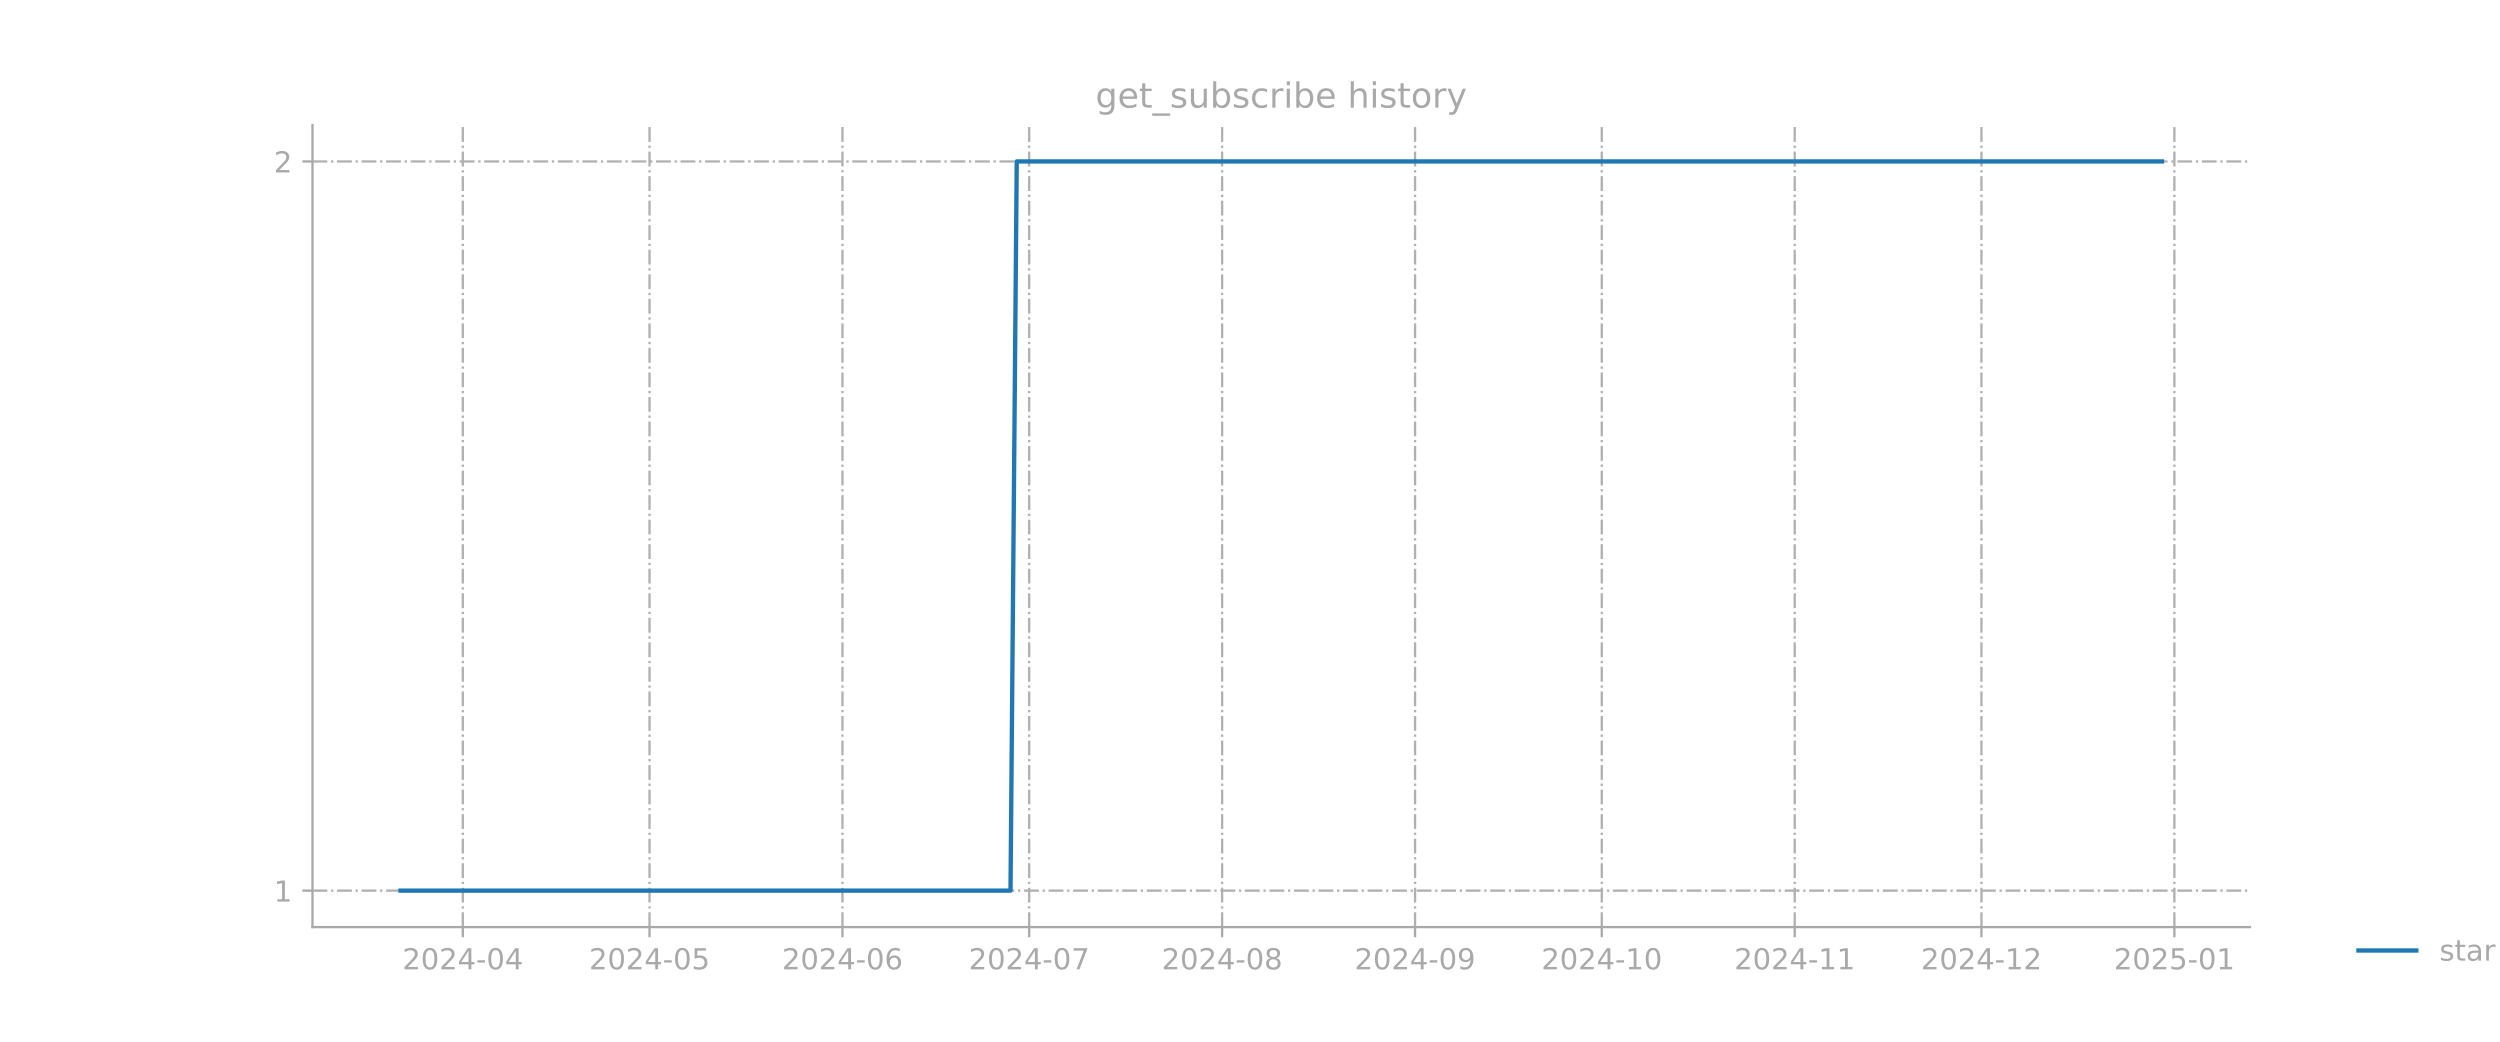
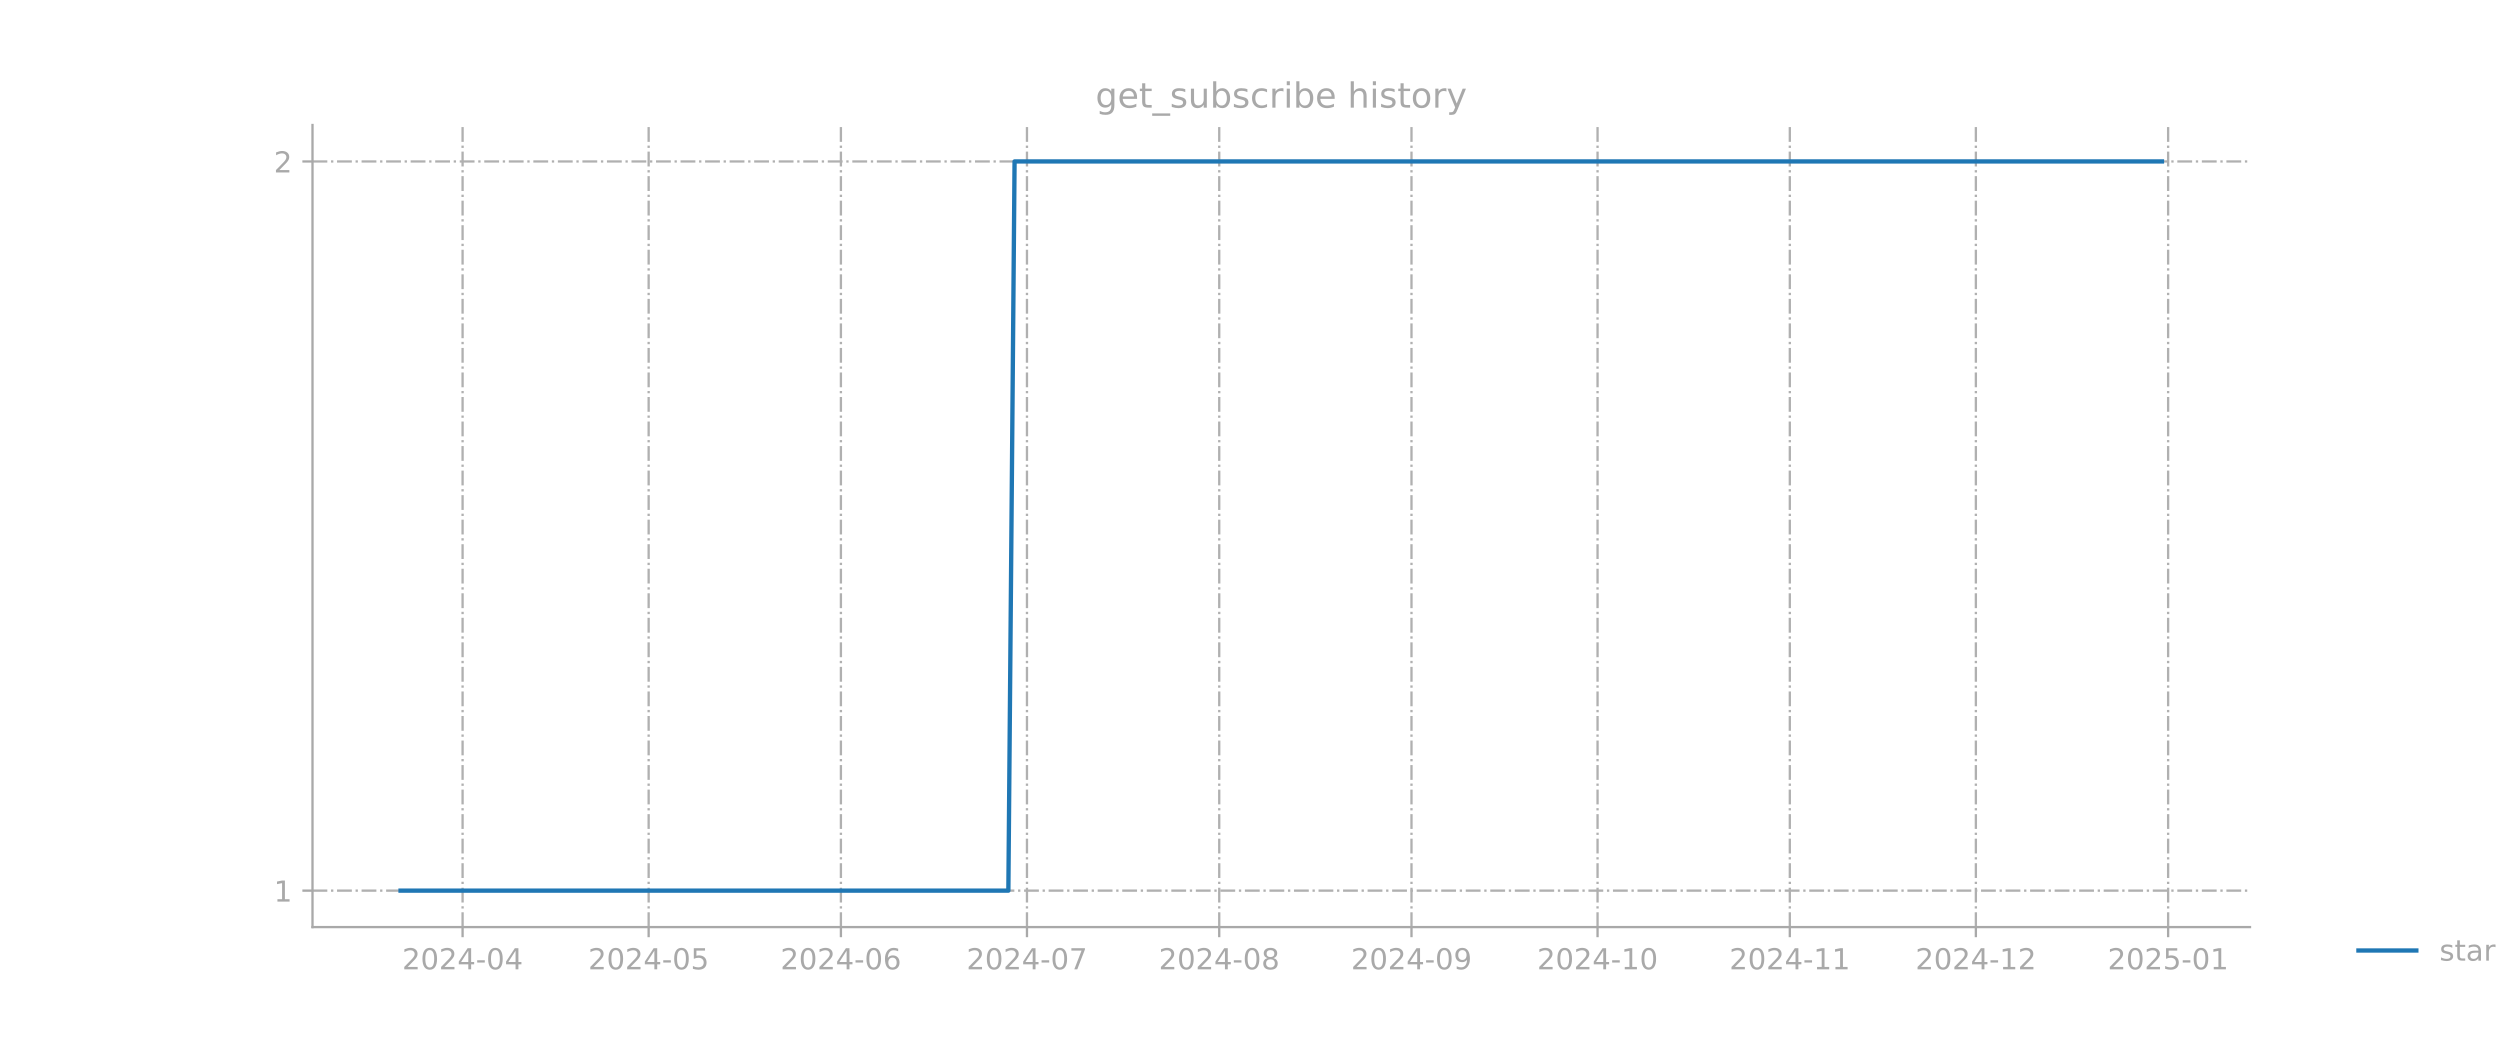
<svg xmlns="http://www.w3.org/2000/svg" xmlns:xlink="http://www.w3.org/1999/xlink" width="864pt" height="360pt" viewBox="0 0 864 360" version="1.1">
  <defs>
    <style type="text/css">*{stroke-linejoin: round; stroke-linecap: butt}</style>
  </defs>
  <g id="figure_1">
    <g id="patch_1">
      <path d="M 0 360  L 864 360  L 864 0  L 0 0  L 0 360  z " style="fill: none; opacity: 0" />
    </g>
    <g id="axes_1">
      <g id="patch_2">
        <path d="M 108 320.4  L 777.6 320.4  L 777.6 43.2  L 108 43.2  L 108 320.4  z " style="fill: none; opacity: 0" />
      </g>
      <g id="matplotlib.axis_1">
        <g id="xtick_1">
          <g id="line2d_1">
-             <path d="M 159.946 320.4  L 159.946 43.2  " clip-path="url(#p2d8bdb9603)" style="fill: none; stroke-dasharray: 5.12,1.28,0.8,1.28; stroke-dashoffset: 0; stroke: #b0b0b0; stroke-width: 0.8" />
+             <path d="M 159.87 320.4  L 159.87 43.2  " clip-path="url(#p0b80cce091)" style="fill: none; stroke-dasharray: 5.12,1.28,0.8,1.28; stroke-dashoffset: 0; stroke: #b0b0b0; stroke-width: 0.8" />
          </g>
          <g id="line2d_2">
            <defs>
-               <path id="m2c47759d46" d="M 0 0  L 0 3.5  " style="stroke: #a9a9a9; stroke-width: 0.8" />
+               <path id="m8987dda18f" d="M 0 0  L 0 3.5  " style="stroke: #a9a9a9; stroke-width: 0.8" />
            </defs>
            <g>
-               <use xlink:href="#m2c47759d46" x="159.946" y="320.4" style="fill: #a9a9a9; stroke: #a9a9a9; stroke-width: 0.8" />
+               <use xlink:href="#m8987dda18f" x="159.87" y="320.4" style="fill: #a9a9a9; stroke: #a9a9a9; stroke-width: 0.8" />
            </g>
          </g>
          <g id="text_1">
-             <g style="fill: #a9a9a9" transform="translate(139.0548 334.9984) scale(0.1 -0.1)">
+             <g style="fill: #a9a9a9" transform="translate(138.979 334.9984) scale(0.1 -0.1)">
              <defs>
                <path id="DejaVuSans-32" d="M 1228 531  L 3431 531  L 3431 0  L 469 0  L 469 531  Q 828 903 1448 1529  Q 2069 2156 2228 2338  Q 2531 2678 2651 2914  Q 2772 3150 2772 3378  Q 2772 3750 2511 3984  Q 2250 4219 1831 4219  Q 1534 4219 1204 4116  Q 875 4013 500 3803  L 500 4441  Q 881 4594 1212 4672  Q 1544 4750 1819 4750  Q 2544 4750 2975 4387  Q 3406 4025 3406 3419  Q 3406 3131 3298 2873  Q 3191 2616 2906 2266  Q 2828 2175 2409 1742  Q 1991 1309 1228 531  z " transform="scale(0.015625)" />
                <path id="DejaVuSans-30" d="M 2034 4250  Q 1547 4250 1301 3770  Q 1056 3291 1056 2328  Q 1056 1369 1301 889  Q 1547 409 2034 409  Q 2525 409 2770 889  Q 3016 1369 3016 2328  Q 3016 3291 2770 3770  Q 2525 4250 2034 4250  z M 2034 4750  Q 2819 4750 3233 4129  Q 3647 3509 3647 2328  Q 3647 1150 3233 529  Q 2819 -91 2034 -91  Q 1250 -91 836 529  Q 422 1150 422 2328  Q 422 3509 836 4129  Q 1250 4750 2034 4750  z " transform="scale(0.015625)" />
                <path id="DejaVuSans-34" d="M 2419 4116  L 825 1625  L 2419 1625  L 2419 4116  z M 2253 4666  L 3047 4666  L 3047 1625  L 3713 1625  L 3713 1100  L 3047 1100  L 3047 0  L 2419 0  L 2419 1100  L 313 1100  L 313 1709  L 2253 4666  z " transform="scale(0.015625)" />
                <path id="DejaVuSans-2d" d="M 313 2009  L 1997 2009  L 1997 1497  L 313 1497  L 313 2009  z " transform="scale(0.015625)" />
              </defs>
              <use xlink:href="#DejaVuSans-32" />
              <use xlink:href="#DejaVuSans-30" transform="translate(63.62305 0)" />
              <use xlink:href="#DejaVuSans-32" transform="translate(127.2461 0)" />
              <use xlink:href="#DejaVuSans-34" transform="translate(190.8691 0)" />
              <use xlink:href="#DejaVuSans-2d" transform="translate(254.4922 0)" />
              <use xlink:href="#DejaVuSans-30" transform="translate(290.5762 0)" />
              <use xlink:href="#DejaVuSans-34" transform="translate(354.1992 0)" />
            </g>
          </g>
        </g>
        <g id="xtick_2">
          <g id="line2d_3">
-             <path d="M 224.476 320.4  L 224.476 43.2  " clip-path="url(#p2d8bdb9603)" style="fill: none; stroke-dasharray: 5.12,1.28,0.8,1.28; stroke-dashoffset: 0; stroke: #b0b0b0; stroke-width: 0.8" />
+             <path d="M 224.173 320.4  L 224.173 43.2  " clip-path="url(#p0b80cce091)" style="fill: none; stroke-dasharray: 5.12,1.28,0.8,1.28; stroke-dashoffset: 0; stroke: #b0b0b0; stroke-width: 0.8" />
          </g>
          <g id="line2d_4">
            <g>
-               <use xlink:href="#m2c47759d46" x="224.476" y="320.4" style="fill: #a9a9a9; stroke: #a9a9a9; stroke-width: 0.8" />
+               <use xlink:href="#m8987dda18f" x="224.173" y="320.4" style="fill: #a9a9a9; stroke: #a9a9a9; stroke-width: 0.8" />
            </g>
          </g>
          <g id="text_2">
-             <g style="fill: #a9a9a9" transform="translate(203.5841 334.9984) scale(0.1 -0.1)">
+             <g style="fill: #a9a9a9" transform="translate(203.2812 334.9984) scale(0.1 -0.1)">
              <defs>
                <path id="DejaVuSans-35" d="M 691 4666  L 3169 4666  L 3169 4134  L 1269 4134  L 1269 2991  Q 1406 3038 1543 3061  Q 1681 3084 1819 3084  Q 2600 3084 3056 2656  Q 3513 2228 3513 1497  Q 3513 744 3044 326  Q 2575 -91 1722 -91  Q 1428 -91 1123 -41  Q 819 9 494 109  L 494 744  Q 775 591 1075 516  Q 1375 441 1709 441  Q 2250 441 2565 725  Q 2881 1009 2881 1497  Q 2881 1984 2565 2268  Q 2250 2553 1709 2553  Q 1456 2553 1204 2497  Q 953 2441 691 2322  L 691 4666  z " transform="scale(0.015625)" />
              </defs>
              <use xlink:href="#DejaVuSans-32" />
              <use xlink:href="#DejaVuSans-30" transform="translate(63.62305 0)" />
              <use xlink:href="#DejaVuSans-32" transform="translate(127.2461 0)" />
              <use xlink:href="#DejaVuSans-34" transform="translate(190.8691 0)" />
              <use xlink:href="#DejaVuSans-2d" transform="translate(254.4922 0)" />
              <use xlink:href="#DejaVuSans-30" transform="translate(290.5762 0)" />
              <use xlink:href="#DejaVuSans-35" transform="translate(354.1992 0)" />
            </g>
          </g>
        </g>
        <g id="xtick_3">
          <g id="line2d_5">
-             <path d="M 291.156 320.4  L 291.156 43.2  " clip-path="url(#p2d8bdb9603)" style="fill: none; stroke-dasharray: 5.12,1.28,0.8,1.28; stroke-dashoffset: 0; stroke: #b0b0b0; stroke-width: 0.8" />
+             <path d="M 290.618 320.4  L 290.618 43.2  " clip-path="url(#p0b80cce091)" style="fill: none; stroke-dasharray: 5.12,1.28,0.8,1.28; stroke-dashoffset: 0; stroke: #b0b0b0; stroke-width: 0.8" />
          </g>
          <g id="line2d_6">
            <g>
-               <use xlink:href="#m2c47759d46" x="291.156" y="320.4" style="fill: #a9a9a9; stroke: #a9a9a9; stroke-width: 0.8" />
+               <use xlink:href="#m8987dda18f" x="290.618" y="320.4" style="fill: #a9a9a9; stroke: #a9a9a9; stroke-width: 0.8" />
            </g>
          </g>
          <g id="text_3">
-             <g style="fill: #a9a9a9" transform="translate(270.2645 334.9984) scale(0.1 -0.1)">
+             <g style="fill: #a9a9a9" transform="translate(269.7268 334.9984) scale(0.1 -0.1)">
              <defs>
                <path id="DejaVuSans-36" d="M 2113 2584  Q 1688 2584 1439 2293  Q 1191 2003 1191 1497  Q 1191 994 1439 701  Q 1688 409 2113 409  Q 2538 409 2786 701  Q 3034 994 3034 1497  Q 3034 2003 2786 2293  Q 2538 2584 2113 2584  z M 3366 4563  L 3366 3988  Q 3128 4100 2886 4159  Q 2644 4219 2406 4219  Q 1781 4219 1451 3797  Q 1122 3375 1075 2522  Q 1259 2794 1537 2939  Q 1816 3084 2150 3084  Q 2853 3084 3261 2657  Q 3669 2231 3669 1497  Q 3669 778 3244 343  Q 2819 -91 2113 -91  Q 1303 -91 875 529  Q 447 1150 447 2328  Q 447 3434 972 4092  Q 1497 4750 2381 4750  Q 2619 4750 2861 4703  Q 3103 4656 3366 4563  z " transform="scale(0.015625)" />
              </defs>
              <use xlink:href="#DejaVuSans-32" />
              <use xlink:href="#DejaVuSans-30" transform="translate(63.62305 0)" />
              <use xlink:href="#DejaVuSans-32" transform="translate(127.2461 0)" />
              <use xlink:href="#DejaVuSans-34" transform="translate(190.8691 0)" />
              <use xlink:href="#DejaVuSans-2d" transform="translate(254.4922 0)" />
              <use xlink:href="#DejaVuSans-30" transform="translate(290.5762 0)" />
              <use xlink:href="#DejaVuSans-36" transform="translate(354.1992 0)" />
            </g>
          </g>
        </g>
        <g id="xtick_4">
          <g id="line2d_7">
-             <path d="M 355.685 320.4  L 355.685 43.2  " clip-path="url(#p2d8bdb9603)" style="fill: none; stroke-dasharray: 5.12,1.28,0.8,1.28; stroke-dashoffset: 0; stroke: #b0b0b0; stroke-width: 0.8" />
+             <path d="M 354.92 320.4  L 354.92 43.2  " clip-path="url(#p0b80cce091)" style="fill: none; stroke-dasharray: 5.12,1.28,0.8,1.28; stroke-dashoffset: 0; stroke: #b0b0b0; stroke-width: 0.8" />
          </g>
          <g id="line2d_8">
            <g>
-               <use xlink:href="#m2c47759d46" x="355.685" y="320.4" style="fill: #a9a9a9; stroke: #a9a9a9; stroke-width: 0.8" />
+               <use xlink:href="#m8987dda18f" x="354.92" y="320.4" style="fill: #a9a9a9; stroke: #a9a9a9; stroke-width: 0.8" />
            </g>
          </g>
          <g id="text_4">
-             <g style="fill: #a9a9a9" transform="translate(334.7939 334.9984) scale(0.1 -0.1)">
+             <g style="fill: #a9a9a9" transform="translate(334.029 334.9984) scale(0.1 -0.1)">
              <defs>
                <path id="DejaVuSans-37" d="M 525 4666  L 3525 4666  L 3525 4397  L 1831 0  L 1172 0  L 2766 4134  L 525 4134  L 525 4666  z " transform="scale(0.015625)" />
              </defs>
              <use xlink:href="#DejaVuSans-32" />
              <use xlink:href="#DejaVuSans-30" transform="translate(63.62305 0)" />
              <use xlink:href="#DejaVuSans-32" transform="translate(127.2461 0)" />
              <use xlink:href="#DejaVuSans-34" transform="translate(190.8691 0)" />
              <use xlink:href="#DejaVuSans-2d" transform="translate(254.4922 0)" />
              <use xlink:href="#DejaVuSans-30" transform="translate(290.5762 0)" />
              <use xlink:href="#DejaVuSans-37" transform="translate(354.1992 0)" />
            </g>
          </g>
        </g>
        <g id="xtick_5">
          <g id="line2d_9">
-             <path d="M 422.366 320.4  L 422.366 43.2  " clip-path="url(#p2d8bdb9603)" style="fill: none; stroke-dasharray: 5.12,1.28,0.8,1.28; stroke-dashoffset: 0; stroke: #b0b0b0; stroke-width: 0.8" />
+             <path d="M 421.366 320.4  L 421.366 43.2  " clip-path="url(#p0b80cce091)" style="fill: none; stroke-dasharray: 5.12,1.28,0.8,1.28; stroke-dashoffset: 0; stroke: #b0b0b0; stroke-width: 0.8" />
          </g>
          <g id="line2d_10">
            <g>
-               <use xlink:href="#m2c47759d46" x="422.366" y="320.4" style="fill: #a9a9a9; stroke: #a9a9a9; stroke-width: 0.8" />
+               <use xlink:href="#m8987dda18f" x="421.366" y="320.4" style="fill: #a9a9a9; stroke: #a9a9a9; stroke-width: 0.8" />
            </g>
          </g>
          <g id="text_5">
-             <g style="fill: #a9a9a9" transform="translate(401.4743 334.9984) scale(0.1 -0.1)">
+             <g style="fill: #a9a9a9" transform="translate(400.4745 334.9984) scale(0.1 -0.1)">
              <defs>
                <path id="DejaVuSans-38" d="M 2034 2216  Q 1584 2216 1326 1975  Q 1069 1734 1069 1313  Q 1069 891 1326 650  Q 1584 409 2034 409  Q 2484 409 2743 651  Q 3003 894 3003 1313  Q 3003 1734 2745 1975  Q 2488 2216 2034 2216  z M 1403 2484  Q 997 2584 770 2862  Q 544 3141 544 3541  Q 544 4100 942 4425  Q 1341 4750 2034 4750  Q 2731 4750 3128 4425  Q 3525 4100 3525 3541  Q 3525 3141 3298 2862  Q 3072 2584 2669 2484  Q 3125 2378 3379 2068  Q 3634 1759 3634 1313  Q 3634 634 3220 271  Q 2806 -91 2034 -91  Q 1263 -91 848 271  Q 434 634 434 1313  Q 434 1759 690 2068  Q 947 2378 1403 2484  z M 1172 3481  Q 1172 3119 1398 2916  Q 1625 2713 2034 2713  Q 2441 2713 2670 2916  Q 2900 3119 2900 3481  Q 2900 3844 2670 4047  Q 2441 4250 2034 4250  Q 1625 4250 1398 4047  Q 1172 3844 1172 3481  z " transform="scale(0.015625)" />
              </defs>
              <use xlink:href="#DejaVuSans-32" />
              <use xlink:href="#DejaVuSans-30" transform="translate(63.62305 0)" />
              <use xlink:href="#DejaVuSans-32" transform="translate(127.2461 0)" />
              <use xlink:href="#DejaVuSans-34" transform="translate(190.8691 0)" />
              <use xlink:href="#DejaVuSans-2d" transform="translate(254.4922 0)" />
              <use xlink:href="#DejaVuSans-30" transform="translate(290.5762 0)" />
              <use xlink:href="#DejaVuSans-38" transform="translate(354.1992 0)" />
            </g>
          </g>
        </g>
        <g id="xtick_6">
          <g id="line2d_11">
-             <path d="M 489.046 320.4  L 489.046 43.2  " clip-path="url(#p2d8bdb9603)" style="fill: none; stroke-dasharray: 5.12,1.28,0.8,1.28; stroke-dashoffset: 0; stroke: #b0b0b0; stroke-width: 0.8" />
+             <path d="M 487.812 320.4  L 487.812 43.2  " clip-path="url(#p0b80cce091)" style="fill: none; stroke-dasharray: 5.12,1.28,0.8,1.28; stroke-dashoffset: 0; stroke: #b0b0b0; stroke-width: 0.8" />
          </g>
          <g id="line2d_12">
            <g>
-               <use xlink:href="#m2c47759d46" x="489.046" y="320.4" style="fill: #a9a9a9; stroke: #a9a9a9; stroke-width: 0.8" />
+               <use xlink:href="#m8987dda18f" x="487.812" y="320.4" style="fill: #a9a9a9; stroke: #a9a9a9; stroke-width: 0.8" />
            </g>
          </g>
          <g id="text_6">
-             <g style="fill: #a9a9a9" transform="translate(468.1547 334.9984) scale(0.1 -0.1)">
+             <g style="fill: #a9a9a9" transform="translate(466.9201 334.9984) scale(0.1 -0.1)">
              <defs>
                <path id="DejaVuSans-39" d="M 703 97  L 703 672  Q 941 559 1184 500  Q 1428 441 1663 441  Q 2288 441 2617 861  Q 2947 1281 2994 2138  Q 2813 1869 2534 1725  Q 2256 1581 1919 1581  Q 1219 1581 811 2004  Q 403 2428 403 3163  Q 403 3881 828 4315  Q 1253 4750 1959 4750  Q 2769 4750 3195 4129  Q 3622 3509 3622 2328  Q 3622 1225 3098 567  Q 2575 -91 1691 -91  Q 1453 -91 1209 -44  Q 966 3 703 97  z M 1959 2075  Q 2384 2075 2632 2365  Q 2881 2656 2881 3163  Q 2881 3666 2632 3958  Q 2384 4250 1959 4250  Q 1534 4250 1286 3958  Q 1038 3666 1038 3163  Q 1038 2656 1286 2365  Q 1534 2075 1959 2075  z " transform="scale(0.015625)" />
              </defs>
              <use xlink:href="#DejaVuSans-32" />
              <use xlink:href="#DejaVuSans-30" transform="translate(63.62305 0)" />
              <use xlink:href="#DejaVuSans-32" transform="translate(127.2461 0)" />
              <use xlink:href="#DejaVuSans-34" transform="translate(190.8691 0)" />
              <use xlink:href="#DejaVuSans-2d" transform="translate(254.4922 0)" />
              <use xlink:href="#DejaVuSans-30" transform="translate(290.5762 0)" />
              <use xlink:href="#DejaVuSans-39" transform="translate(354.1992 0)" />
            </g>
          </g>
        </g>
        <g id="xtick_7">
          <g id="line2d_13">
-             <path d="M 553.575 320.4  L 553.575 43.2  " clip-path="url(#p2d8bdb9603)" style="fill: none; stroke-dasharray: 5.12,1.28,0.8,1.28; stroke-dashoffset: 0; stroke: #b0b0b0; stroke-width: 0.8" />
+             <path d="M 552.114 320.4  L 552.114 43.2  " clip-path="url(#p0b80cce091)" style="fill: none; stroke-dasharray: 5.12,1.28,0.8,1.28; stroke-dashoffset: 0; stroke: #b0b0b0; stroke-width: 0.8" />
          </g>
          <g id="line2d_14">
            <g>
-               <use xlink:href="#m2c47759d46" x="553.575" y="320.4" style="fill: #a9a9a9; stroke: #a9a9a9; stroke-width: 0.8" />
+               <use xlink:href="#m8987dda18f" x="552.114" y="320.4" style="fill: #a9a9a9; stroke: #a9a9a9; stroke-width: 0.8" />
            </g>
          </g>
          <g id="text_7">
-             <g style="fill: #a9a9a9" transform="translate(532.6841 334.9984) scale(0.1 -0.1)">
+             <g style="fill: #a9a9a9" transform="translate(531.2223 334.9984) scale(0.1 -0.1)">
              <defs>
                <path id="DejaVuSans-31" d="M 794 531  L 1825 531  L 1825 4091  L 703 3866  L 703 4441  L 1819 4666  L 2450 4666  L 2450 531  L 3481 531  L 3481 0  L 794 0  L 794 531  z " transform="scale(0.015625)" />
              </defs>
              <use xlink:href="#DejaVuSans-32" />
              <use xlink:href="#DejaVuSans-30" transform="translate(63.62305 0)" />
              <use xlink:href="#DejaVuSans-32" transform="translate(127.2461 0)" />
              <use xlink:href="#DejaVuSans-34" transform="translate(190.8691 0)" />
              <use xlink:href="#DejaVuSans-2d" transform="translate(254.4922 0)" />
              <use xlink:href="#DejaVuSans-31" transform="translate(290.5762 0)" />
              <use xlink:href="#DejaVuSans-30" transform="translate(354.1992 0)" />
            </g>
          </g>
        </g>
        <g id="xtick_8">
          <g id="line2d_15">
-             <path d="M 620.256 320.4  L 620.256 43.2  " clip-path="url(#p2d8bdb9603)" style="fill: none; stroke-dasharray: 5.12,1.28,0.8,1.28; stroke-dashoffset: 0; stroke: #b0b0b0; stroke-width: 0.8" />
+             <path d="M 618.559 320.4  L 618.559 43.2  " clip-path="url(#p0b80cce091)" style="fill: none; stroke-dasharray: 5.12,1.28,0.8,1.28; stroke-dashoffset: 0; stroke: #b0b0b0; stroke-width: 0.8" />
          </g>
          <g id="line2d_16">
            <g>
-               <use xlink:href="#m2c47759d46" x="620.256" y="320.4" style="fill: #a9a9a9; stroke: #a9a9a9; stroke-width: 0.8" />
+               <use xlink:href="#m8987dda18f" x="618.559" y="320.4" style="fill: #a9a9a9; stroke: #a9a9a9; stroke-width: 0.8" />
            </g>
          </g>
          <g id="text_8">
-             <g style="fill: #a9a9a9" transform="translate(599.3644 334.9984) scale(0.1 -0.1)">
+             <g style="fill: #a9a9a9" transform="translate(597.6679 334.9984) scale(0.1 -0.1)">
              <use xlink:href="#DejaVuSans-32" />
              <use xlink:href="#DejaVuSans-30" transform="translate(63.62305 0)" />
              <use xlink:href="#DejaVuSans-32" transform="translate(127.2461 0)" />
              <use xlink:href="#DejaVuSans-34" transform="translate(190.8691 0)" />
              <use xlink:href="#DejaVuSans-2d" transform="translate(254.4922 0)" />
              <use xlink:href="#DejaVuSans-31" transform="translate(290.5762 0)" />
              <use xlink:href="#DejaVuSans-31" transform="translate(354.1992 0)" />
            </g>
          </g>
        </g>
        <g id="xtick_9">
          <g id="line2d_17">
-             <path d="M 684.785 320.4  L 684.785 43.2  " clip-path="url(#p2d8bdb9603)" style="fill: none; stroke-dasharray: 5.12,1.28,0.8,1.28; stroke-dashoffset: 0; stroke: #b0b0b0; stroke-width: 0.8" />
+             <path d="M 682.861 320.4  L 682.861 43.2  " clip-path="url(#p0b80cce091)" style="fill: none; stroke-dasharray: 5.12,1.28,0.8,1.28; stroke-dashoffset: 0; stroke: #b0b0b0; stroke-width: 0.8" />
          </g>
          <g id="line2d_18">
            <g>
-               <use xlink:href="#m2c47759d46" x="684.785" y="320.4" style="fill: #a9a9a9; stroke: #a9a9a9; stroke-width: 0.8" />
+               <use xlink:href="#m8987dda18f" x="682.861" y="320.4" style="fill: #a9a9a9; stroke: #a9a9a9; stroke-width: 0.8" />
            </g>
          </g>
          <g id="text_9">
-             <g style="fill: #a9a9a9" transform="translate(663.8938 334.9984) scale(0.1 -0.1)">
+             <g style="fill: #a9a9a9" transform="translate(661.9701 334.9984) scale(0.1 -0.1)">
              <use xlink:href="#DejaVuSans-32" />
              <use xlink:href="#DejaVuSans-30" transform="translate(63.62305 0)" />
              <use xlink:href="#DejaVuSans-32" transform="translate(127.2461 0)" />
              <use xlink:href="#DejaVuSans-34" transform="translate(190.8691 0)" />
              <use xlink:href="#DejaVuSans-2d" transform="translate(254.4922 0)" />
              <use xlink:href="#DejaVuSans-31" transform="translate(290.5762 0)" />
              <use xlink:href="#DejaVuSans-32" transform="translate(354.1992 0)" />
            </g>
          </g>
        </g>
        <g id="xtick_10">
          <g id="line2d_19">
-             <path d="M 751.466 320.4  L 751.466 43.2  " clip-path="url(#p2d8bdb9603)" style="fill: none; stroke-dasharray: 5.12,1.28,0.8,1.28; stroke-dashoffset: 0; stroke: #b0b0b0; stroke-width: 0.8" />
+             <path d="M 749.307 320.4  L 749.307 43.2  " clip-path="url(#p0b80cce091)" style="fill: none; stroke-dasharray: 5.12,1.28,0.8,1.28; stroke-dashoffset: 0; stroke: #b0b0b0; stroke-width: 0.8" />
          </g>
          <g id="line2d_20">
            <g>
-               <use xlink:href="#m2c47759d46" x="751.466" y="320.4" style="fill: #a9a9a9; stroke: #a9a9a9; stroke-width: 0.8" />
+               <use xlink:href="#m8987dda18f" x="749.307" y="320.4" style="fill: #a9a9a9; stroke: #a9a9a9; stroke-width: 0.8" />
            </g>
          </g>
          <g id="text_10">
-             <g style="fill: #a9a9a9" transform="translate(730.5742 334.9984) scale(0.1 -0.1)">
+             <g style="fill: #a9a9a9" transform="translate(728.4156 334.9984) scale(0.1 -0.1)">
              <use xlink:href="#DejaVuSans-32" />
              <use xlink:href="#DejaVuSans-30" transform="translate(63.62305 0)" />
              <use xlink:href="#DejaVuSans-32" transform="translate(127.2461 0)" />
              <use xlink:href="#DejaVuSans-35" transform="translate(190.8691 0)" />
              <use xlink:href="#DejaVuSans-2d" transform="translate(254.4922 0)" />
              <use xlink:href="#DejaVuSans-30" transform="translate(290.5762 0)" />
              <use xlink:href="#DejaVuSans-31" transform="translate(354.1992 0)" />
            </g>
          </g>
        </g>
      </g>
      <g id="matplotlib.axis_2">
        <g id="ytick_1">
          <g id="line2d_21">
-             <path d="M 108 307.8  L 777.6 307.8  " clip-path="url(#p2d8bdb9603)" style="fill: none; stroke-dasharray: 5.12,1.28,0.8,1.28; stroke-dashoffset: 0; stroke: #b0b0b0; stroke-width: 0.8" />
+             <path d="M 108 307.8  L 777.6 307.8  " clip-path="url(#p0b80cce091)" style="fill: none; stroke-dasharray: 5.12,1.28,0.8,1.28; stroke-dashoffset: 0; stroke: #b0b0b0; stroke-width: 0.8" />
          </g>
          <g id="line2d_22">
            <defs>
-               <path id="me38165a503" d="M 0 0  L -3.5 0  " style="stroke: #a9a9a9; stroke-width: 0.8" />
+               <path id="m3d1463b6b3" d="M 0 0  L -3.5 0  " style="stroke: #a9a9a9; stroke-width: 0.8" />
            </defs>
            <g>
-               <use xlink:href="#me38165a503" x="108" y="307.8" style="fill: #a9a9a9; stroke: #a9a9a9; stroke-width: 0.8" />
+               <use xlink:href="#m3d1463b6b3" x="108" y="307.8" style="fill: #a9a9a9; stroke: #a9a9a9; stroke-width: 0.8" />
            </g>
          </g>
          <g id="text_11">
            <g style="fill: #a9a9a9" transform="translate(94.6375 311.5992) scale(0.1 -0.1)">
              <use xlink:href="#DejaVuSans-31" />
            </g>
          </g>
        </g>
        <g id="ytick_2">
          <g id="line2d_23">
-             <path d="M 108 55.8  L 777.6 55.8  " clip-path="url(#p2d8bdb9603)" style="fill: none; stroke-dasharray: 5.12,1.28,0.8,1.28; stroke-dashoffset: 0; stroke: #b0b0b0; stroke-width: 0.8" />
+             <path d="M 108 55.8  L 777.6 55.8  " clip-path="url(#p0b80cce091)" style="fill: none; stroke-dasharray: 5.12,1.28,0.8,1.28; stroke-dashoffset: 0; stroke: #b0b0b0; stroke-width: 0.8" />
          </g>
          <g id="line2d_24">
            <g>
-               <use xlink:href="#me38165a503" x="108" y="55.8" style="fill: #a9a9a9; stroke: #a9a9a9; stroke-width: 0.8" />
+               <use xlink:href="#m3d1463b6b3" x="108" y="55.8" style="fill: #a9a9a9; stroke: #a9a9a9; stroke-width: 0.8" />
            </g>
          </g>
          <g id="text_12">
            <g style="fill: #a9a9a9" transform="translate(94.6375 59.59922) scale(0.1 -0.1)">
              <use xlink:href="#DejaVuSans-32" />
            </g>
          </g>
        </g>
      </g>
      <g id="line2d_25">
-         <path d="M 138.436 307.8  L 349.232 307.8  L 351.383 55.8  L 747.164 55.8  L 747.164 55.8  " clip-path="url(#p2d8bdb9603)" style="fill: none; stroke: #1f77b4; stroke-width: 1.5; stroke-linecap: square" />
+         <path d="M 138.436 307.8  L 348.49 307.8  L 350.634 55.8  L 747.164 55.8  L 747.164 55.8  " clip-path="url(#p0b80cce091)" style="fill: none; stroke: #1f77b4; stroke-width: 1.5; stroke-linecap: square" />
      </g>
      <g id="patch_3">
        <path d="M 108 320.4  L 108 43.2  " style="fill: none; stroke: #a9a9a9; stroke-width: 0.8; stroke-linejoin: miter; stroke-linecap: square" />
      </g>
      <g id="patch_4">
        <path d="M 777.6 320.4  L 777.6 43.2  " style="fill: none" />
      </g>
      <g id="patch_5">
        <path d="M 108 320.4  L 777.6 320.4  " style="fill: none; stroke: #a9a9a9; stroke-width: 0.8; stroke-linejoin: miter; stroke-linecap: square" />
      </g>
      <g id="patch_6">
        <path d="M 108 43.2  L 777.6 43.2  " style="fill: none" />
      </g>
      <g id="text_13">
        <g style="fill: #a9a9a9" transform="translate(378.6075 37.2) scale(0.12 -0.12)">
          <defs>
            <path id="DejaVuSans-67" d="M 2906 1791  Q 2906 2416 2648 2759  Q 2391 3103 1925 3103  Q 1463 3103 1205 2759  Q 947 2416 947 1791  Q 947 1169 1205 825  Q 1463 481 1925 481  Q 2391 481 2648 825  Q 2906 1169 2906 1791  z M 3481 434  Q 3481 -459 3084 -895  Q 2688 -1331 1869 -1331  Q 1566 -1331 1297 -1286  Q 1028 -1241 775 -1147  L 775 -588  Q 1028 -725 1275 -790  Q 1522 -856 1778 -856  Q 2344 -856 2625 -561  Q 2906 -266 2906 331  L 2906 616  Q 2728 306 2450 153  Q 2172 0 1784 0  Q 1141 0 747 490  Q 353 981 353 1791  Q 353 2603 747 3093  Q 1141 3584 1784 3584  Q 2172 3584 2450 3431  Q 2728 3278 2906 2969  L 2906 3500  L 3481 3500  L 3481 434  z " transform="scale(0.015625)" />
            <path id="DejaVuSans-65" d="M 3597 1894  L 3597 1613  L 953 1613  Q 991 1019 1311 708  Q 1631 397 2203 397  Q 2534 397 2845 478  Q 3156 559 3463 722  L 3463 178  Q 3153 47 2828 -22  Q 2503 -91 2169 -91  Q 1331 -91 842 396  Q 353 884 353 1716  Q 353 2575 817 3079  Q 1281 3584 2069 3584  Q 2775 3584 3186 3129  Q 3597 2675 3597 1894  z M 3022 2063  Q 3016 2534 2758 2815  Q 2500 3097 2075 3097  Q 1594 3097 1305 2825  Q 1016 2553 972 2059  L 3022 2063  z " transform="scale(0.015625)" />
            <path id="DejaVuSans-74" d="M 1172 4494  L 1172 3500  L 2356 3500  L 2356 3053  L 1172 3053  L 1172 1153  Q 1172 725 1289 603  Q 1406 481 1766 481  L 2356 481  L 2356 0  L 1766 0  Q 1100 0 847 248  Q 594 497 594 1153  L 594 3053  L 172 3053  L 172 3500  L 594 3500  L 594 4494  L 1172 4494  z " transform="scale(0.015625)" />
            <path id="DejaVuSans-5f" d="M 3263 -1063  L 3263 -1509  L -63 -1509  L -63 -1063  L 3263 -1063  z " transform="scale(0.015625)" />
            <path id="DejaVuSans-73" d="M 2834 3397  L 2834 2853  Q 2591 2978 2328 3040  Q 2066 3103 1784 3103  Q 1356 3103 1142 2972  Q 928 2841 928 2578  Q 928 2378 1081 2264  Q 1234 2150 1697 2047  L 1894 2003  Q 2506 1872 2764 1633  Q 3022 1394 3022 966  Q 3022 478 2636 193  Q 2250 -91 1575 -91  Q 1294 -91 989 -36  Q 684 19 347 128  L 347 722  Q 666 556 975 473  Q 1284 391 1588 391  Q 1994 391 2212 530  Q 2431 669 2431 922  Q 2431 1156 2273 1281  Q 2116 1406 1581 1522  L 1381 1569  Q 847 1681 609 1914  Q 372 2147 372 2553  Q 372 3047 722 3315  Q 1072 3584 1716 3584  Q 2034 3584 2315 3537  Q 2597 3491 2834 3397  z " transform="scale(0.015625)" />
            <path id="DejaVuSans-75" d="M 544 1381  L 544 3500  L 1119 3500  L 1119 1403  Q 1119 906 1312 657  Q 1506 409 1894 409  Q 2359 409 2629 706  Q 2900 1003 2900 1516  L 2900 3500  L 3475 3500  L 3475 0  L 2900 0  L 2900 538  Q 2691 219 2414 64  Q 2138 -91 1772 -91  Q 1169 -91 856 284  Q 544 659 544 1381  z M 1991 3584  L 1991 3584  z " transform="scale(0.015625)" />
            <path id="DejaVuSans-62" d="M 3116 1747  Q 3116 2381 2855 2742  Q 2594 3103 2138 3103  Q 1681 3103 1420 2742  Q 1159 2381 1159 1747  Q 1159 1113 1420 752  Q 1681 391 2138 391  Q 2594 391 2855 752  Q 3116 1113 3116 1747  z M 1159 2969  Q 1341 3281 1617 3432  Q 1894 3584 2278 3584  Q 2916 3584 3314 3078  Q 3713 2572 3713 1747  Q 3713 922 3314 415  Q 2916 -91 2278 -91  Q 1894 -91 1617 61  Q 1341 213 1159 525  L 1159 0  L 581 0  L 581 4863  L 1159 4863  L 1159 2969  z " transform="scale(0.015625)" />
            <path id="DejaVuSans-63" d="M 3122 3366  L 3122 2828  Q 2878 2963 2633 3030  Q 2388 3097 2138 3097  Q 1578 3097 1268 2742  Q 959 2388 959 1747  Q 959 1106 1268 751  Q 1578 397 2138 397  Q 2388 397 2633 464  Q 2878 531 3122 666  L 3122 134  Q 2881 22 2623 -34  Q 2366 -91 2075 -91  Q 1284 -91 818 406  Q 353 903 353 1747  Q 353 2603 823 3093  Q 1294 3584 2113 3584  Q 2378 3584 2631 3529  Q 2884 3475 3122 3366  z " transform="scale(0.015625)" />
            <path id="DejaVuSans-72" d="M 2631 2963  Q 2534 3019 2420 3045  Q 2306 3072 2169 3072  Q 1681 3072 1420 2755  Q 1159 2438 1159 1844  L 1159 0  L 581 0  L 581 3500  L 1159 3500  L 1159 2956  Q 1341 3275 1631 3429  Q 1922 3584 2338 3584  Q 2397 3584 2469 3576  Q 2541 3569 2628 3553  L 2631 2963  z " transform="scale(0.015625)" />
            <path id="DejaVuSans-69" d="M 603 3500  L 1178 3500  L 1178 0  L 603 0  L 603 3500  z M 603 4863  L 1178 4863  L 1178 4134  L 603 4134  L 603 4863  z " transform="scale(0.015625)" />
            <path id="DejaVuSans-20" transform="scale(0.015625)" />
            <path id="DejaVuSans-68" d="M 3513 2113  L 3513 0  L 2938 0  L 2938 2094  Q 2938 2591 2744 2837  Q 2550 3084 2163 3084  Q 1697 3084 1428 2787  Q 1159 2491 1159 1978  L 1159 0  L 581 0  L 581 4863  L 1159 4863  L 1159 2956  Q 1366 3272 1645 3428  Q 1925 3584 2291 3584  Q 2894 3584 3203 3211  Q 3513 2838 3513 2113  z " transform="scale(0.015625)" />
            <path id="DejaVuSans-6f" d="M 1959 3097  Q 1497 3097 1228 2736  Q 959 2375 959 1747  Q 959 1119 1226 758  Q 1494 397 1959 397  Q 2419 397 2687 759  Q 2956 1122 2956 1747  Q 2956 2369 2687 2733  Q 2419 3097 1959 3097  z M 1959 3584  Q 2709 3584 3137 3096  Q 3566 2609 3566 1747  Q 3566 888 3137 398  Q 2709 -91 1959 -91  Q 1206 -91 779 398  Q 353 888 353 1747  Q 353 2609 779 3096  Q 1206 3584 1959 3584  z " transform="scale(0.015625)" />
            <path id="DejaVuSans-79" d="M 2059 -325  Q 1816 -950 1584 -1140  Q 1353 -1331 966 -1331  L 506 -1331  L 506 -850  L 844 -850  Q 1081 -850 1212 -737  Q 1344 -625 1503 -206  L 1606 56  L 191 3500  L 800 3500  L 1894 763  L 2988 3500  L 3597 3500  L 2059 -325  z " transform="scale(0.015625)" />
          </defs>
          <use xlink:href="#DejaVuSans-67" />
          <use xlink:href="#DejaVuSans-65" transform="translate(63.47656 0)" />
          <use xlink:href="#DejaVuSans-74" transform="translate(125 0)" />
          <use xlink:href="#DejaVuSans-5f" transform="translate(164.209 0)" />
          <use xlink:href="#DejaVuSans-73" transform="translate(214.209 0)" />
          <use xlink:href="#DejaVuSans-75" transform="translate(266.3086 0)" />
          <use xlink:href="#DejaVuSans-62" transform="translate(329.6875 0)" />
          <use xlink:href="#DejaVuSans-73" transform="translate(393.1641 0)" />
          <use xlink:href="#DejaVuSans-63" transform="translate(445.2637 0)" />
          <use xlink:href="#DejaVuSans-72" transform="translate(500.2441 0)" />
          <use xlink:href="#DejaVuSans-69" transform="translate(541.3574 0)" />
          <use xlink:href="#DejaVuSans-62" transform="translate(569.1406 0)" />
          <use xlink:href="#DejaVuSans-65" transform="translate(632.6172 0)" />
          <use xlink:href="#DejaVuSans-20" transform="translate(694.1406 0)" />
          <use xlink:href="#DejaVuSans-68" transform="translate(725.9277 0)" />
          <use xlink:href="#DejaVuSans-69" transform="translate(789.3066 0)" />
          <use xlink:href="#DejaVuSans-73" transform="translate(817.0898 0)" />
          <use xlink:href="#DejaVuSans-74" transform="translate(869.1895 0)" />
          <use xlink:href="#DejaVuSans-6f" transform="translate(908.3984 0)" />
          <use xlink:href="#DejaVuSans-72" transform="translate(969.5801 0)" />
          <use xlink:href="#DejaVuSans-79" transform="translate(1010.693 0)" />
        </g>
      </g>
      <g id="legend_1">
        <g id="line2d_26">
          <path d="M 815.08 328.498  L 825.08 328.498  L 835.08 328.498  " style="fill: none; stroke: #1f77b4; stroke-width: 1.5; stroke-linecap: square" />
        </g>
        <g id="text_14">
          <g style="fill: #a9a9a9" transform="translate(843.08 331.9984) scale(0.1 -0.1)">
            <defs>
              <path id="DejaVuSans-61" d="M 2194 1759  Q 1497 1759 1228 1600  Q 959 1441 959 1056  Q 959 750 1161 570  Q 1363 391 1709 391  Q 2188 391 2477 730  Q 2766 1069 2766 1631  L 2766 1759  L 2194 1759  z M 3341 1997  L 3341 0  L 2766 0  L 2766 531  Q 2569 213 2275 61  Q 1981 -91 1556 -91  Q 1019 -91 701 211  Q 384 513 384 1019  Q 384 1609 779 1909  Q 1175 2209 1959 2209  L 2766 2209  L 2766 2266  Q 2766 2663 2505 2880  Q 2244 3097 1772 3097  Q 1472 3097 1187 3025  Q 903 2953 641 2809  L 641 3341  Q 956 3463 1253 3523  Q 1550 3584 1831 3584  Q 2591 3584 2966 3190  Q 3341 2797 3341 1997  z " transform="scale(0.015625)" />
            </defs>
            <use xlink:href="#DejaVuSans-73" />
            <use xlink:href="#DejaVuSans-74" transform="translate(52.09961 0)" />
            <use xlink:href="#DejaVuSans-61" transform="translate(91.30859 0)" />
            <use xlink:href="#DejaVuSans-72" transform="translate(152.5879 0)" />
          </g>
        </g>
      </g>
    </g>
  </g>
  <defs>
-     <clipPath id="p2d8bdb9603">
+     <clipPath id="p0b80cce091">
      <rect x="108" y="43.2" width="669.6" height="277.2" />
    </clipPath>
  </defs>
</svg>
